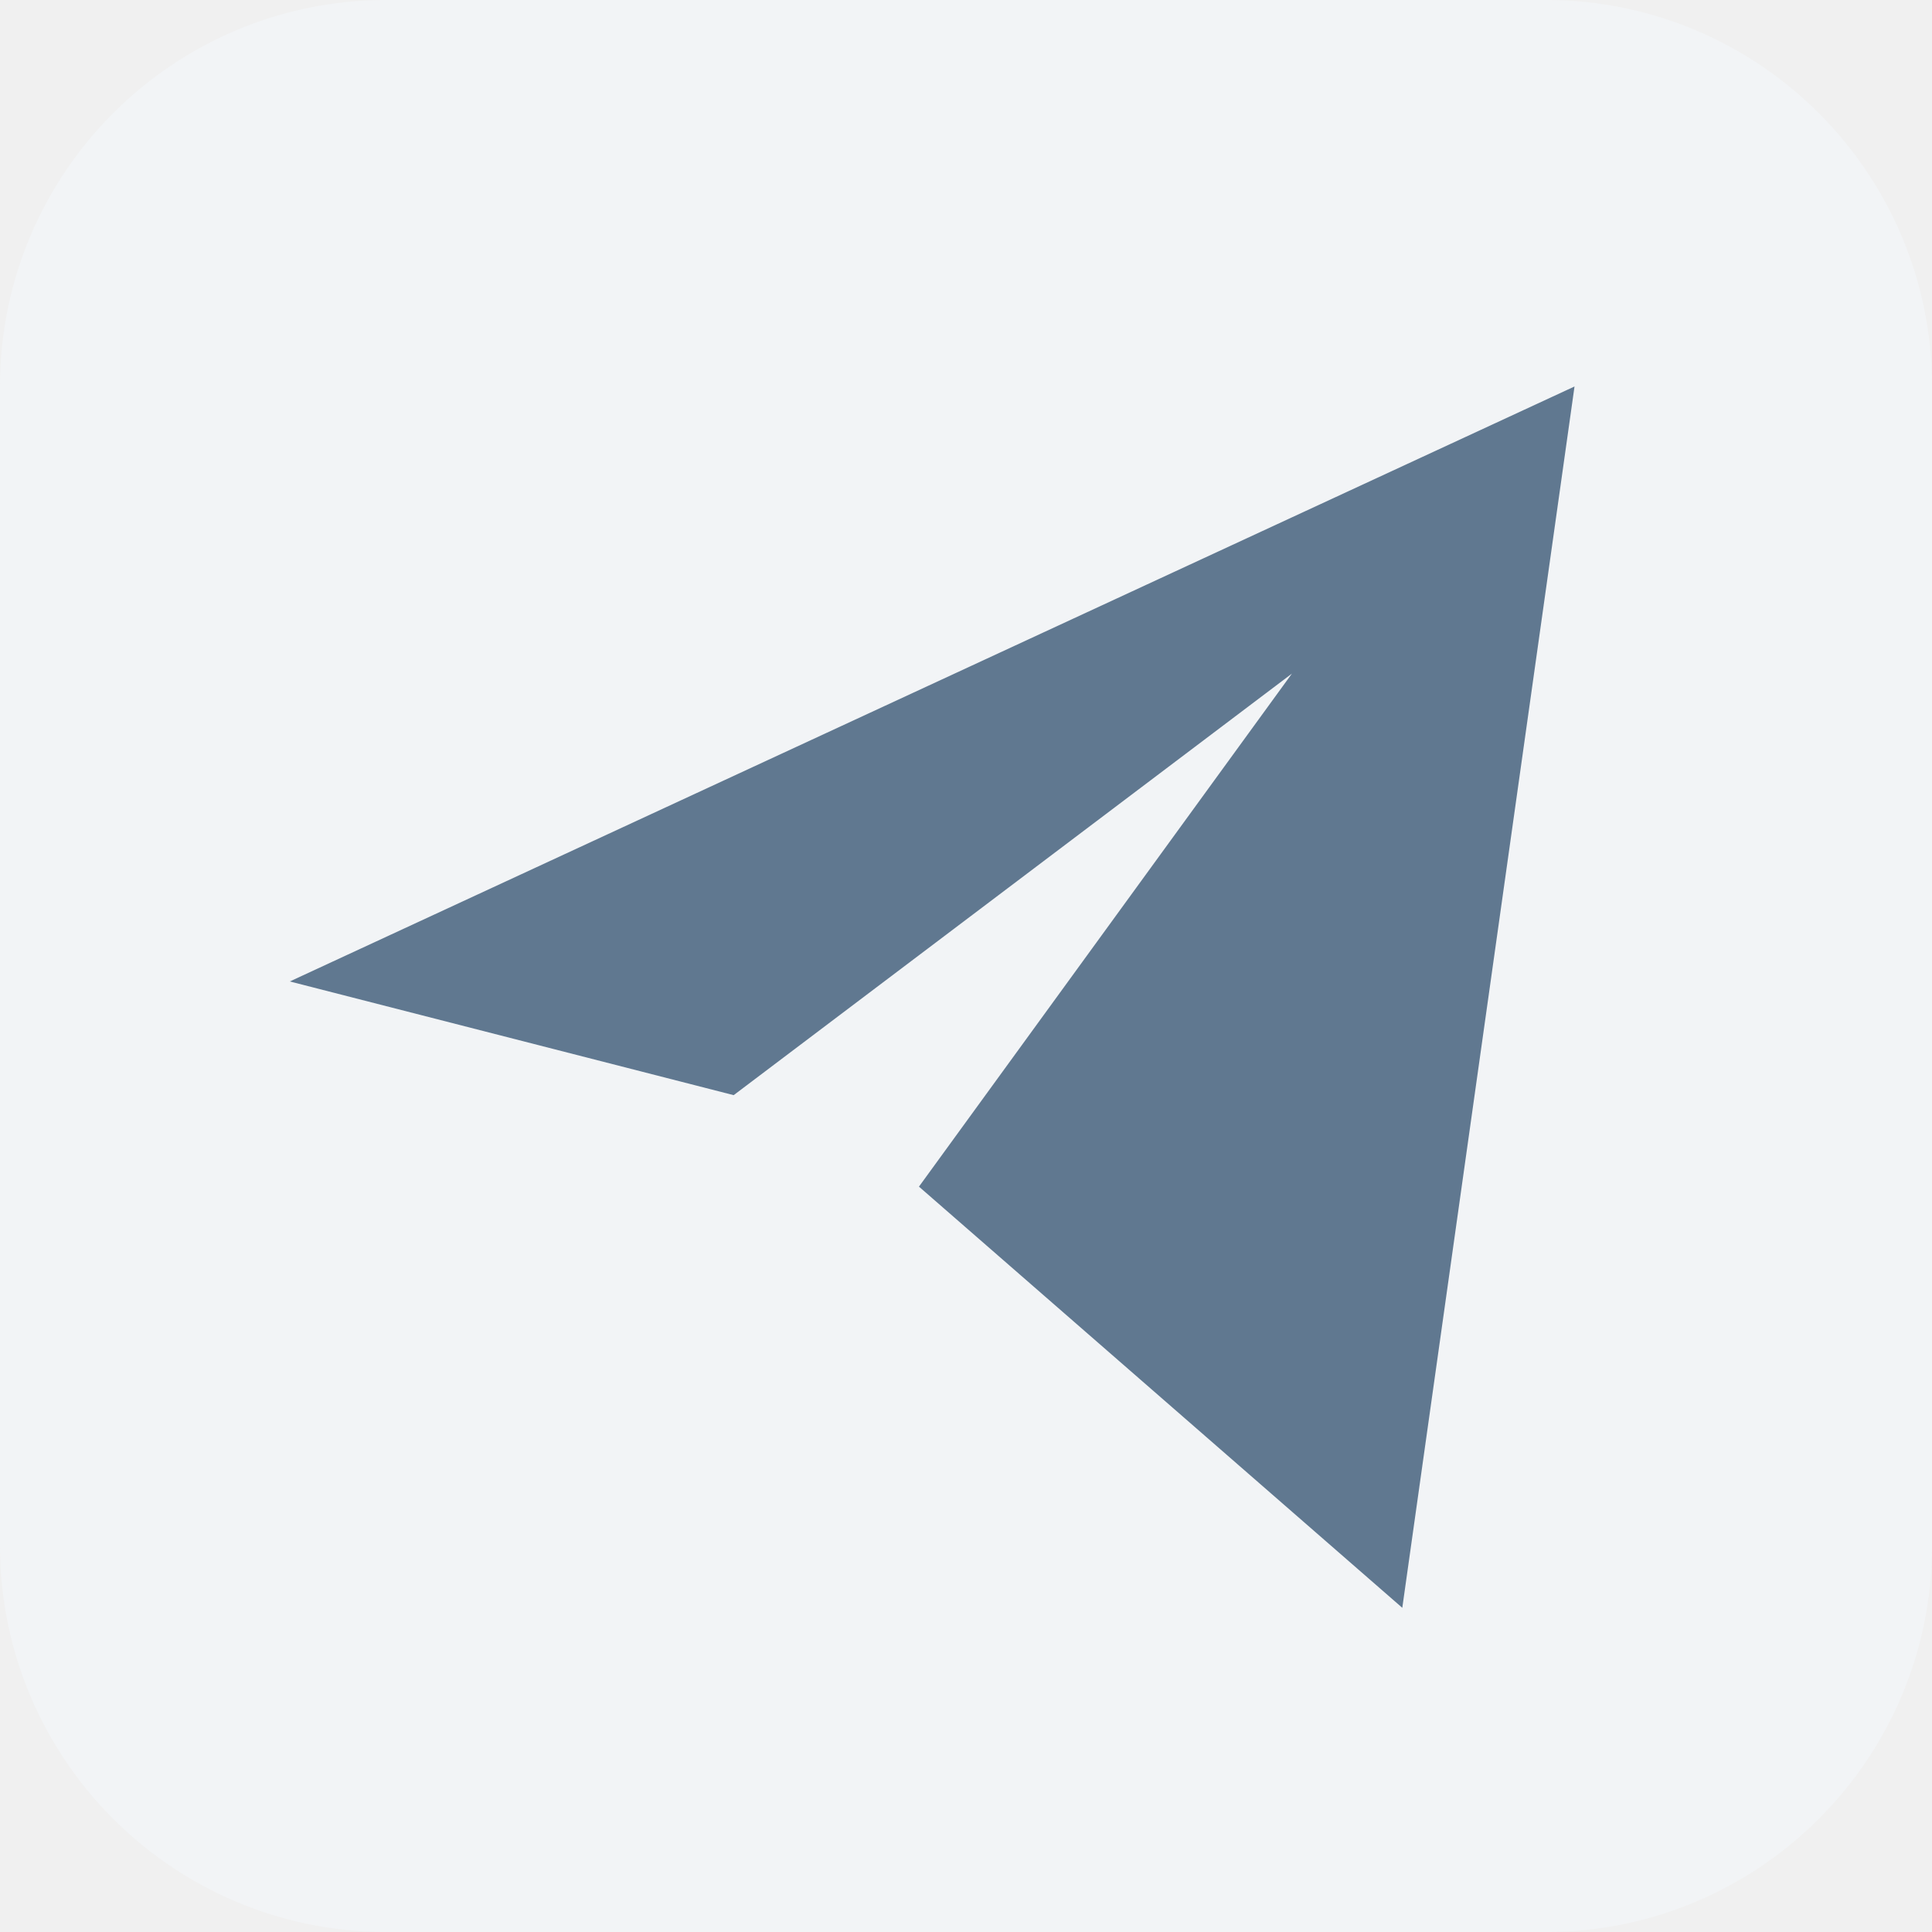
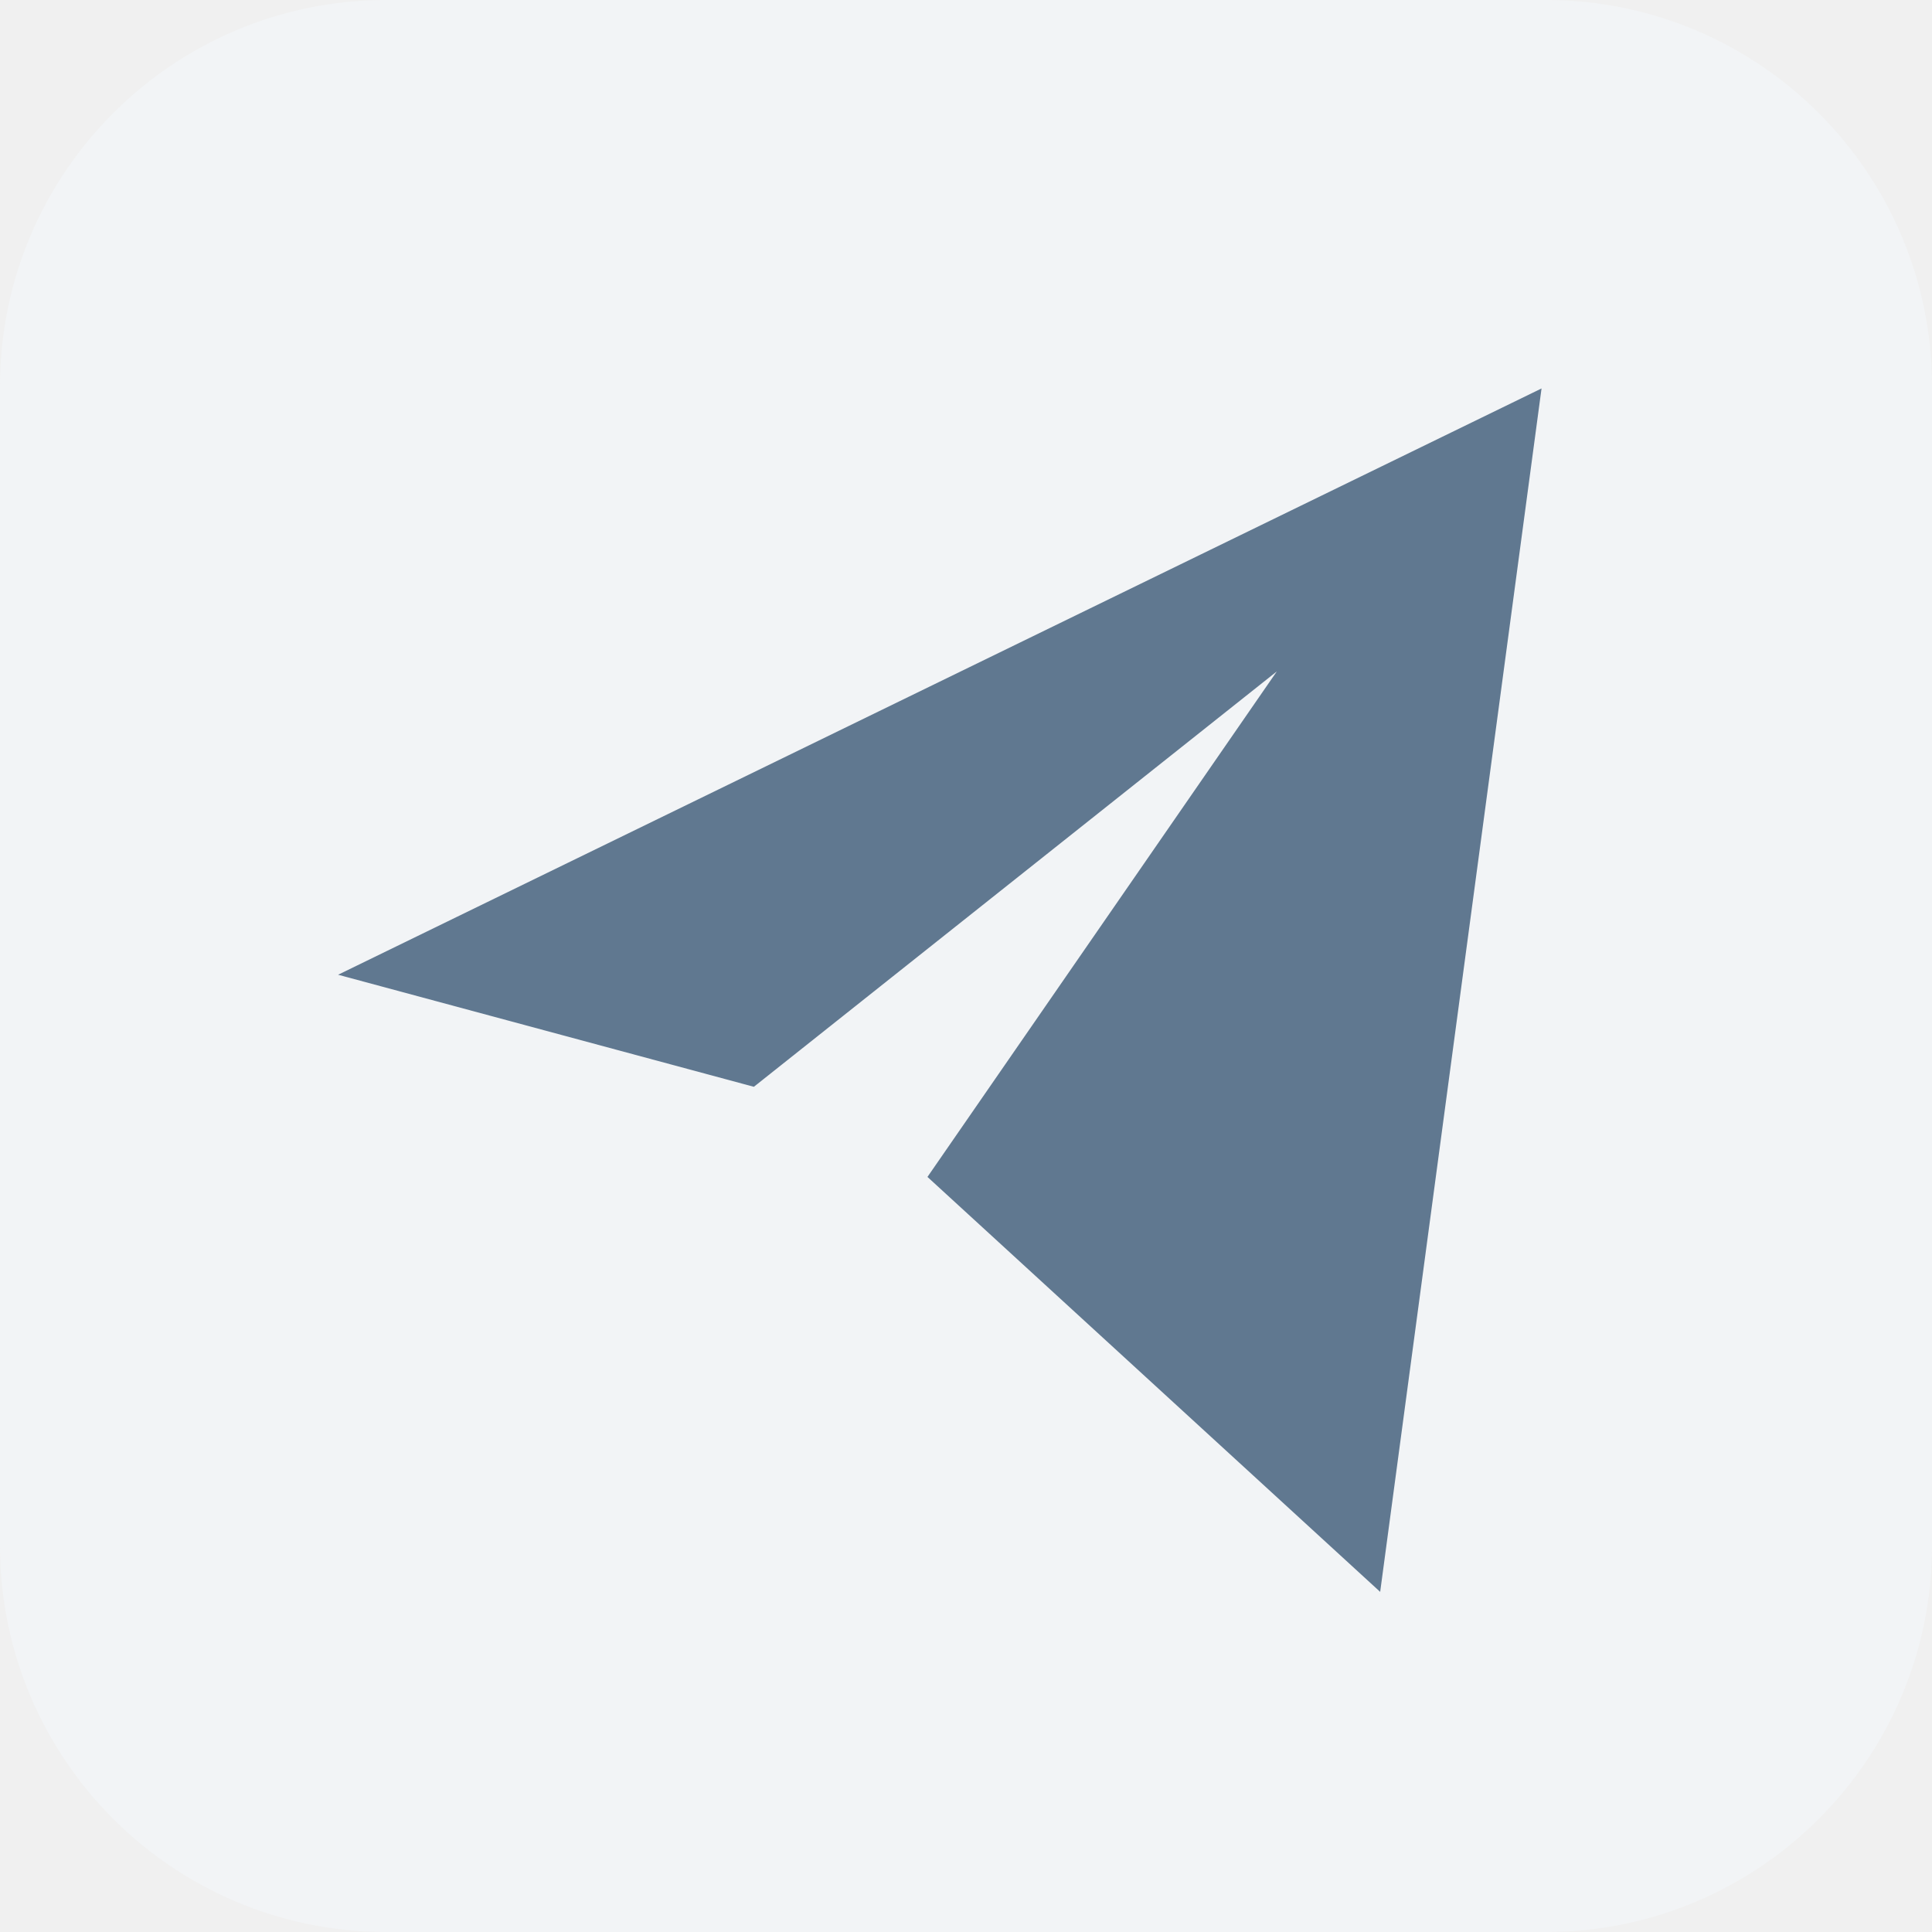
- <svg xmlns="http://www.w3.org/2000/svg" width="40" height="40" viewBox="0 0 40 40" fill="none">
-   <path d="M0 8C0 3.582 3.582 0 8 0H32C36.418 0 40 3.582 40 8V32C40 36.418 36.418 40 32 40H8C3.582 40 0 36.418 0 32V8Z" fill="#F2F4F6" />
-   <g clip-path="url(#clip0_681_1435)">
-     <path d="M32.6 8.001L6 20.32L15.19 22.674L26.748 13.946L19.026 24.568L29.033 33.288L32.599 8L32.6 8.001Z" fill="#607890" />
-   </g>
-   <defs>
-     <clipPath id="clip0_681_1435">
-       <rect width="28" height="28" fill="white" transform="translate(6 6)" />
-     </clipPath>
-   </defs>
+ <svg xmlns="http://www.w3.org/2000/svg" width="40" height="40" fill="none" viewBox="0 0 40 40">
+   <path fill="#F2F4F6" d="M0 8a8 8 0 0 1 8-8h24a8 8 0 0 1 8 8v24a8 8 0 0 1-8 8H8a8 8 0 0 1-8-8V8Z" />
+   <path fill="#607890" d="M31.917 8.042 7 20.181l8.608 2.32 10.827-8.6-7.233 10.466 9.373 8.591 3.341-24.916Z" />
</svg>
